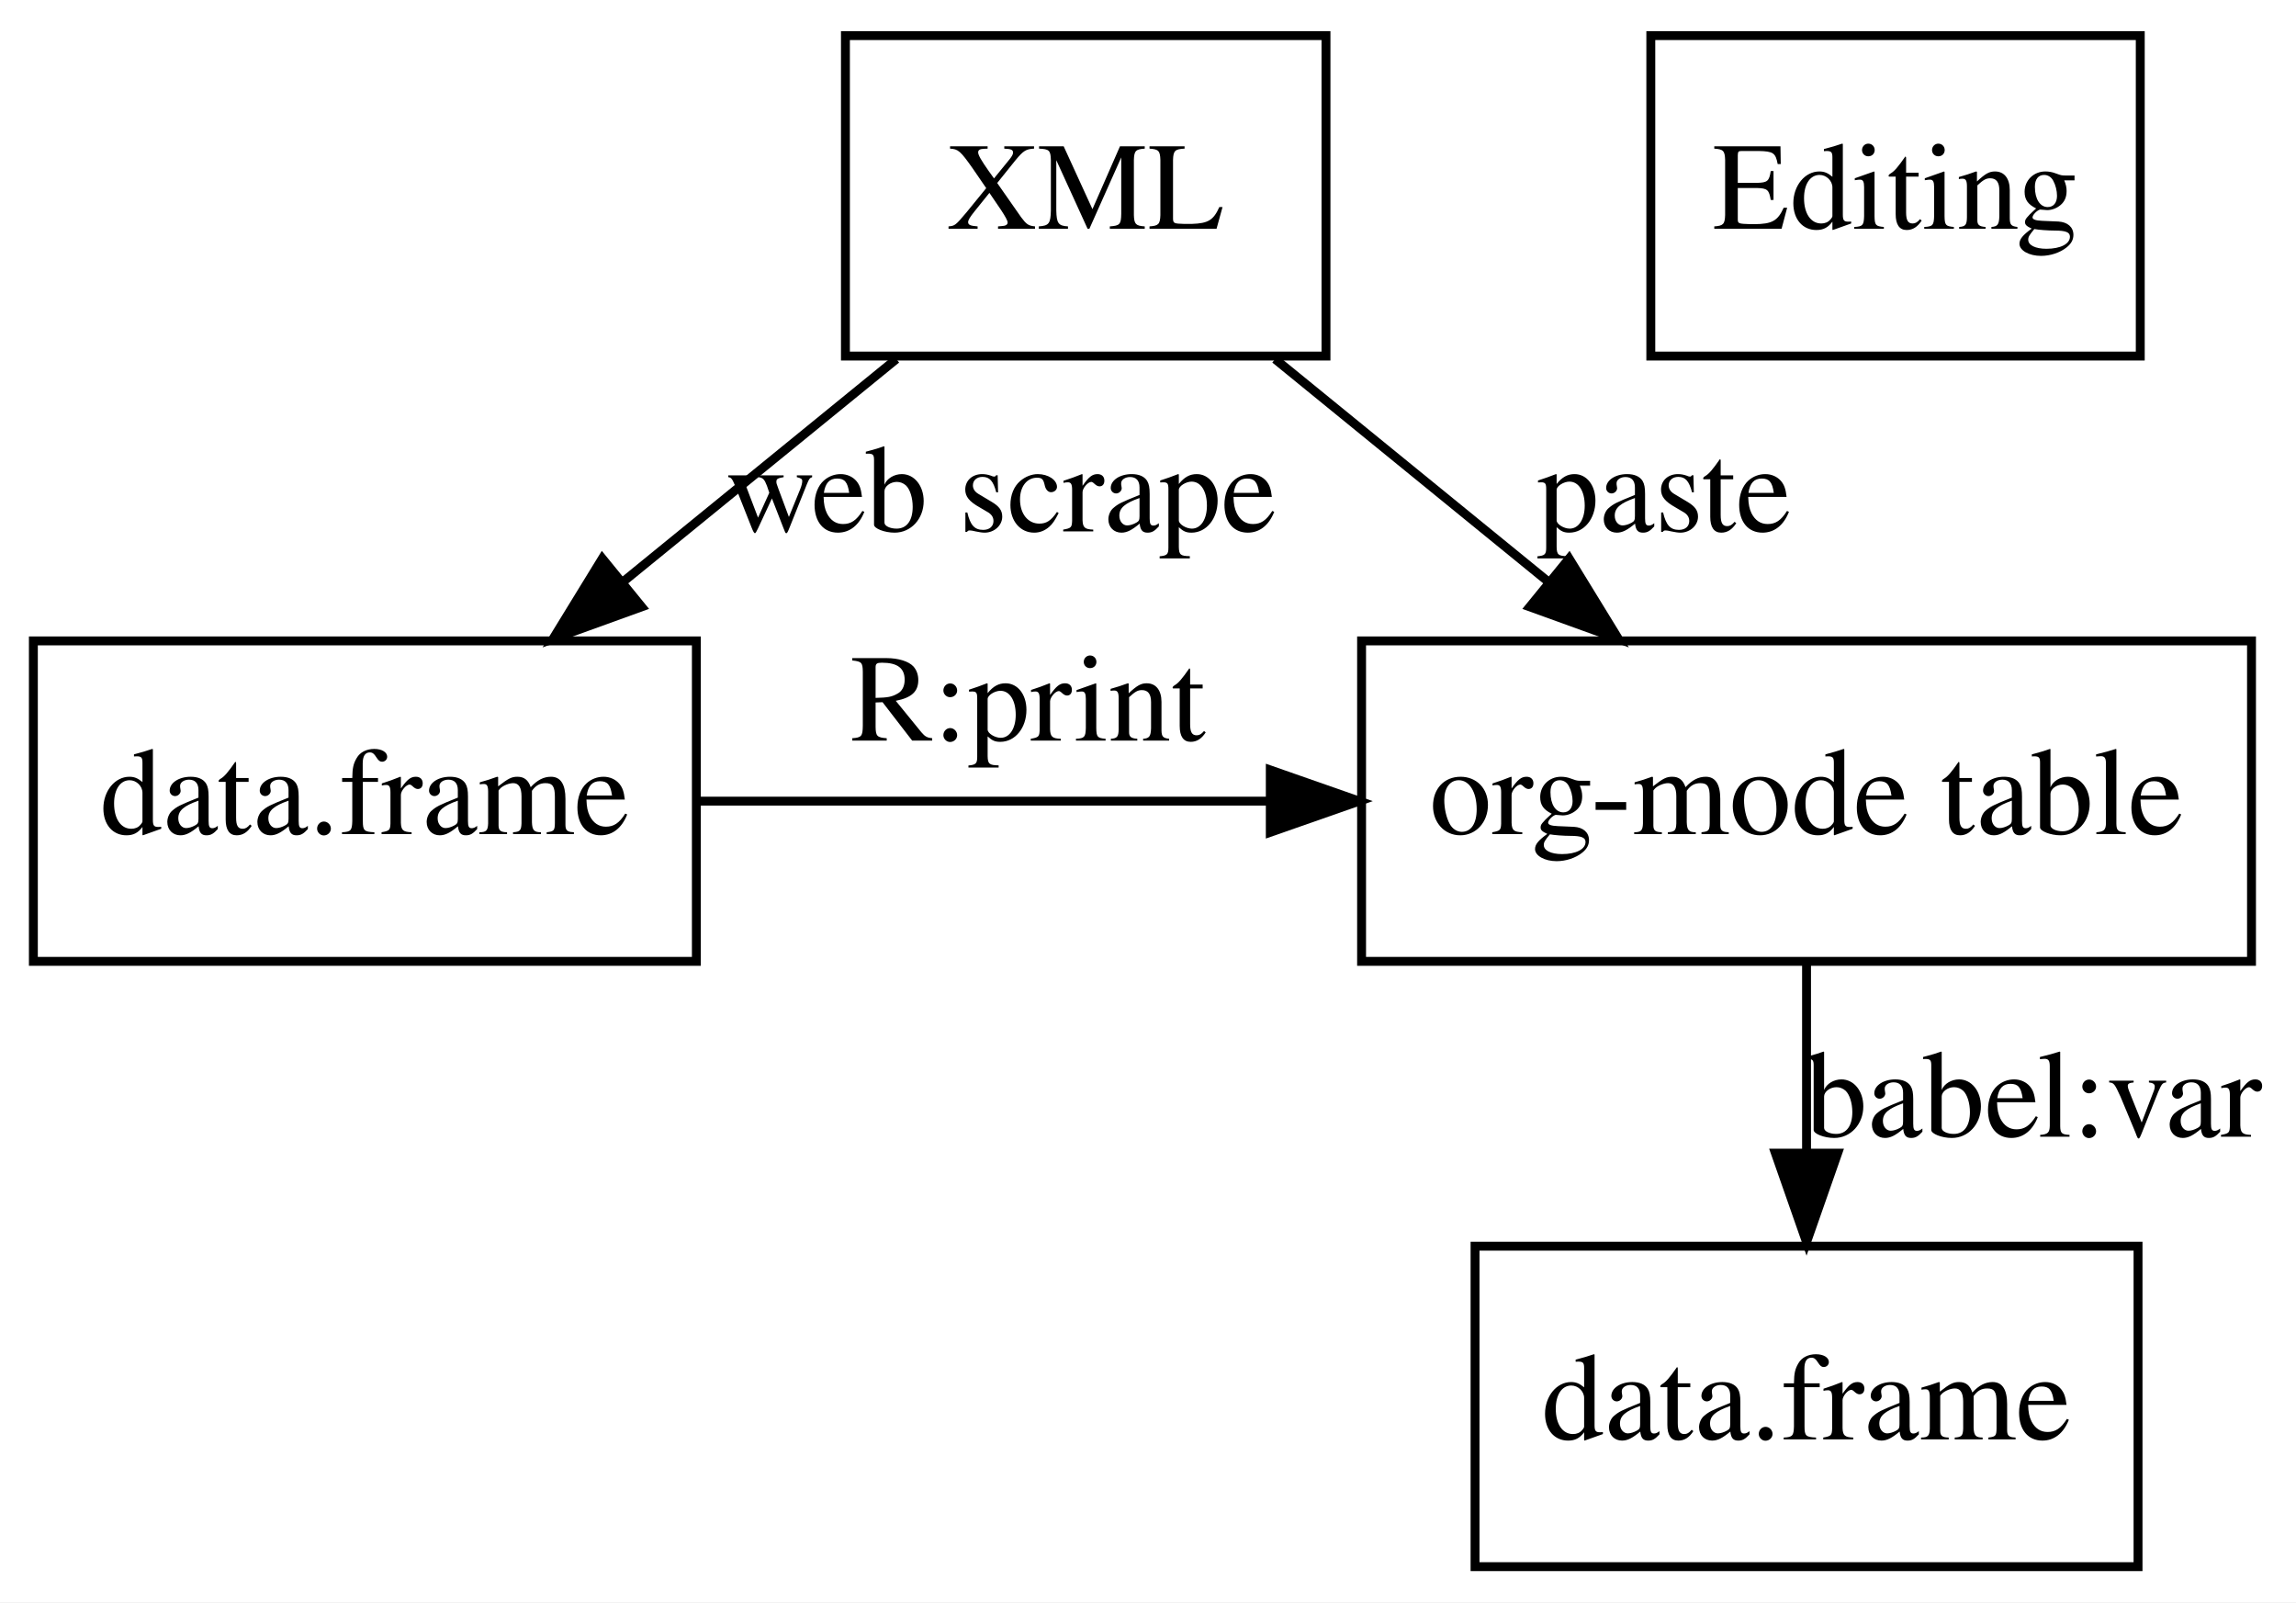
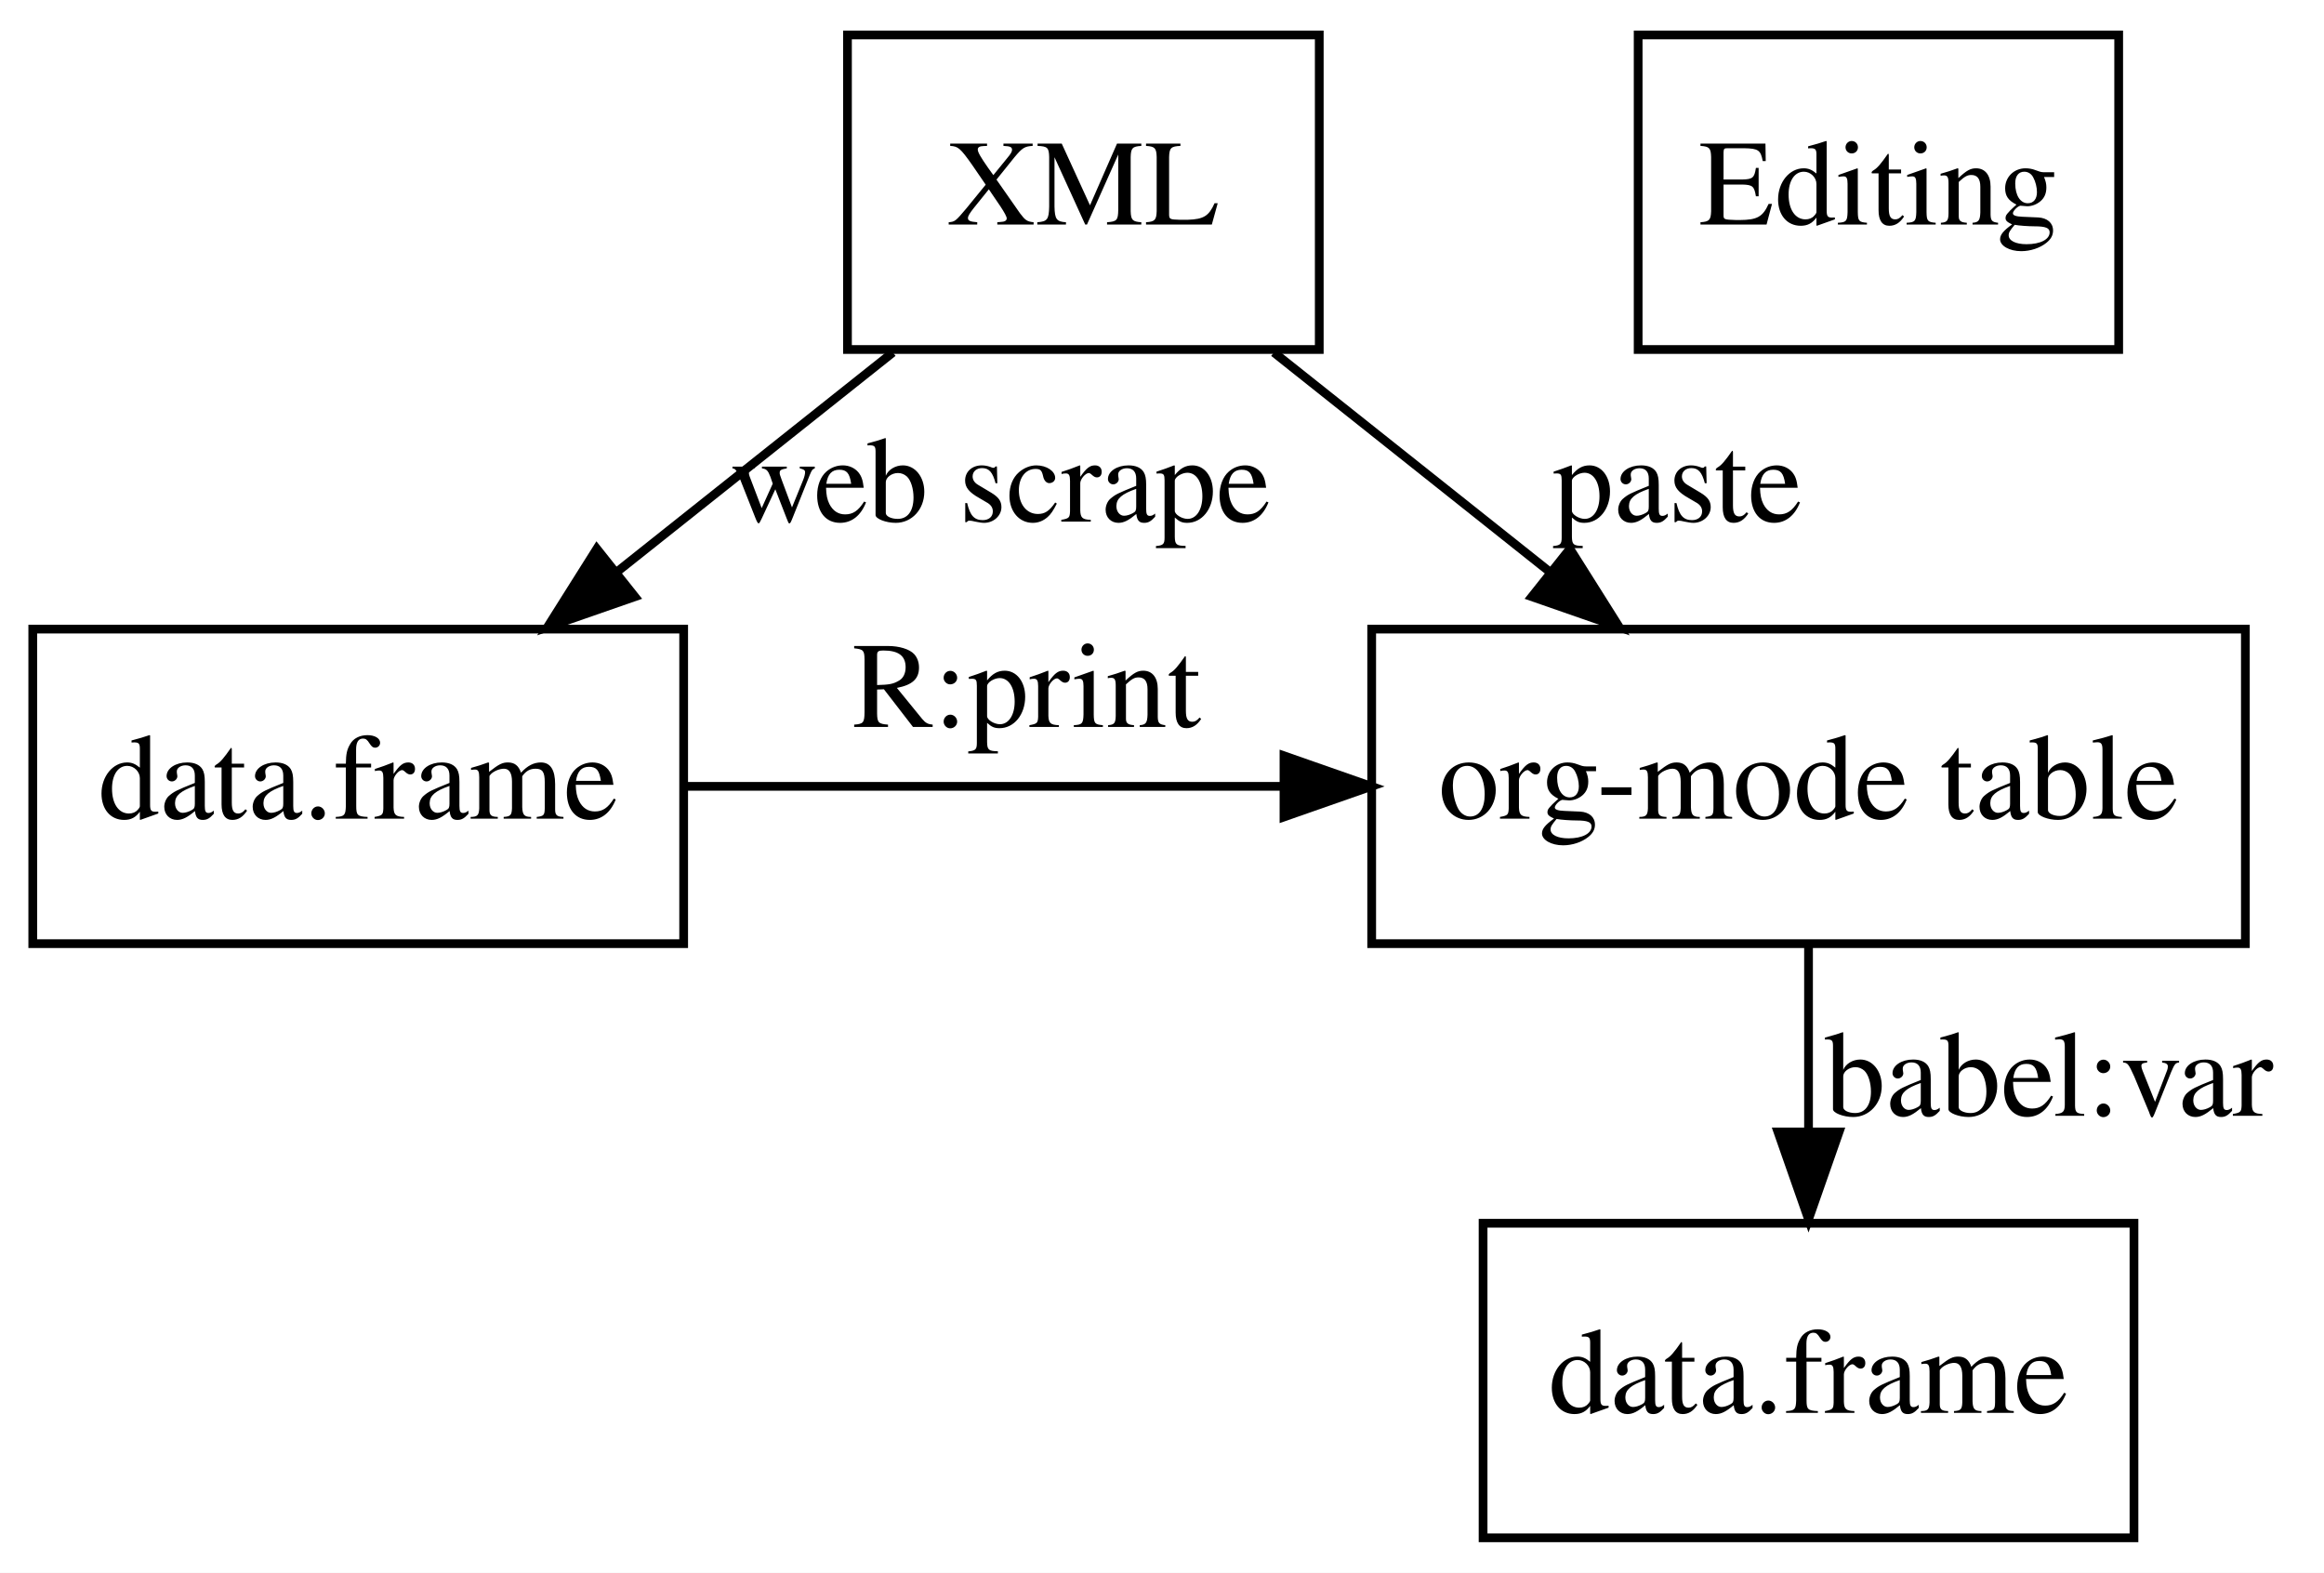
- <svg xmlns="http://www.w3.org/2000/svg" width="258pt" height="180pt" viewBox="0.00 0.00 258.00 180.00">
+ <svg xmlns="http://www.w3.org/2000/svg" width="266pt" height="180pt" viewBox="0.00 0.00 266.00 180.00">
  <g id="graph0" class="graph" transform="scale(1 1) rotate(0) translate(4 176)">
-     <polygon fill="white" stroke="none" points="-4,4 -4,-176 254,-176 254,4 -4,4" />
+     <polygon fill="white" stroke="none" points="-4,4 -4,-176 262,-176 262,4 -4,4" />
    <g id="node1" class="node">
-       <polygon fill="none" stroke="black" points="145,-172 91,-172 91,-136 145,-136 145,-172" />
-       <text text-anchor="middle" x="118" y="-150.3" font-family="Times,serif" font-size="14.00">XML</text>
+       <polygon fill="none" stroke="black" points="147,-172 93,-172 93,-136 147,-136 147,-172" />
+       <text text-anchor="middle" x="120" y="-150.3" font-family="Times,serif" font-size="14.00">XML</text>
    </g>
    <g id="node2" class="node">
      <polygon fill="none" stroke="black" points="74.25,-104 -0.25,-104 -0.25,-68 74.25,-68 74.25,-104" />
      <text text-anchor="middle" x="37" y="-82.3" font-family="Times,serif" font-size="14.00">data.frame</text>
    </g>
    <g id="edge1" class="edge">
-       <path fill="none" stroke="black" d="M96.718,-135.659C87.324,-128.005 76.134,-118.887 65.993,-110.624" />
-       <polygon fill="black" stroke="black" points="68.103,-107.828 58.14,-104.225 63.681,-113.255 68.103,-107.828" />
-       <text text-anchor="middle" x="108.5" y="-116.3" font-family="Times,serif" font-size="14.00">web scrape</text>
+       <path fill="none" stroke="black" d="M98.193,-135.659C88.566,-128.005 77.1,-118.887 66.709,-110.624" />
+       <polygon fill="black" stroke="black" points="68.667,-107.709 58.662,-104.225 64.31,-113.188 68.667,-107.709" />
+       <text text-anchor="middle" x="110.5" y="-116.3" font-family="Times,serif" font-size="14.00"> web scrape</text>
    </g>
    <g id="node4" class="node">
-       <polygon fill="none" stroke="black" points="249,-104 149,-104 149,-68 249,-68 249,-104" />
-       <text text-anchor="middle" x="199" y="-82.3" font-family="Times,serif" font-size="14.00">org-mode table</text>
+       <polygon fill="none" stroke="black" points="253,-104 153,-104 153,-68 253,-68 253,-104" />
+       <text text-anchor="middle" x="203" y="-82.3" font-family="Times,serif" font-size="14.00">org-mode table</text>
    </g>
    <g id="edge2" class="edge">
-       <path fill="none" stroke="black" d="M139.282,-135.659C148.676,-128.005 159.866,-118.887 170.007,-110.624" />
-       <polygon fill="black" stroke="black" points="172.319,-113.255 177.86,-104.225 167.897,-107.828 172.319,-113.255" />
-       <text text-anchor="middle" x="183" y="-116.3" font-family="Times,serif" font-size="14.00">paste</text>
+       <path fill="none" stroke="black" d="M141.807,-135.659C151.434,-128.005 162.9,-118.887 173.291,-110.624" />
+       <polygon fill="black" stroke="black" points="175.69,-113.188 181.338,-104.225 171.333,-107.709 175.69,-113.188" />
+       <text text-anchor="middle" x="188" y="-116.3" font-family="Times,serif" font-size="14.00"> paste</text>
    </g>
    <g id="edge3" class="edge">
-       <path fill="none" stroke="black" d="M74.573,-86C93.616,-86 117.206,-86 138.708,-86" />
-       <polygon fill="black" stroke="black" points="138.741,-89.5 148.741,-86 138.741,-82.5 138.741,-89.5" />
-       <text text-anchor="middle" x="111.5" y="-92.8" font-family="Times,serif" font-size="14.00">R:print</text>
+       <path fill="none" stroke="black" d="M74.254,-86C94.488,-86 119.997,-86 142.961,-86" />
+       <polygon fill="black" stroke="black" points="142.963,-89.5 152.963,-86 142.963,-82.5 142.963,-89.5" />
+       <text text-anchor="middle" x="113.5" y="-92.8" font-family="Times,serif" font-size="14.00"> R:print</text>
    </g>
    <g id="node3" class="node">
-       <polygon fill="none" stroke="black" points="236.25,-36 161.75,-36 161.75,-0 236.25,-0 236.25,-36" />
-       <text text-anchor="middle" x="199" y="-14.3" font-family="Times,serif" font-size="14.00">data.frame</text>
+       <polygon fill="none" stroke="black" points="240.25,-36 165.75,-36 165.75,-0 240.25,-0 240.25,-36" />
+       <text text-anchor="middle" x="203" y="-14.3" font-family="Times,serif" font-size="14.00">data.frame</text>
    </g>
    <g id="edge4" class="edge">
-       <path fill="none" stroke="black" d="M199,-67.659C199,-61.193 199,-53.682 199,-46.525" />
-       <polygon fill="black" stroke="black" points="202.5,-46.454 199,-36.454 195.5,-46.454 202.5,-46.454" />
-       <text text-anchor="middle" x="224.5" y="-48.3" font-family="Times,serif" font-size="14.00">babel:var</text>
+       <path fill="none" stroke="black" d="M203,-67.659C203,-61.193 203,-53.682 203,-46.525" />
+       <polygon fill="black" stroke="black" points="206.5,-46.454 203,-36.454 199.5,-46.454 206.5,-46.454" />
+       <text text-anchor="middle" x="230.5" y="-48.3" font-family="Times,serif" font-size="14.00"> babel:var</text>
    </g>
    <g id="node5" class="node">
-       <polygon fill="none" stroke="black" points="236.5,-172 181.5,-172 181.5,-136 236.5,-136 236.5,-172" />
-       <text text-anchor="middle" x="209" y="-150.3" font-family="Times,serif" font-size="14.00">Editing</text>
+       <polygon fill="none" stroke="black" points="238.5,-172 183.5,-172 183.5,-136 238.5,-136 238.5,-172" />
+       <text text-anchor="middle" x="211" y="-150.3" font-family="Times,serif" font-size="14.00">Editing</text>
    </g>
  </g>
</svg>
